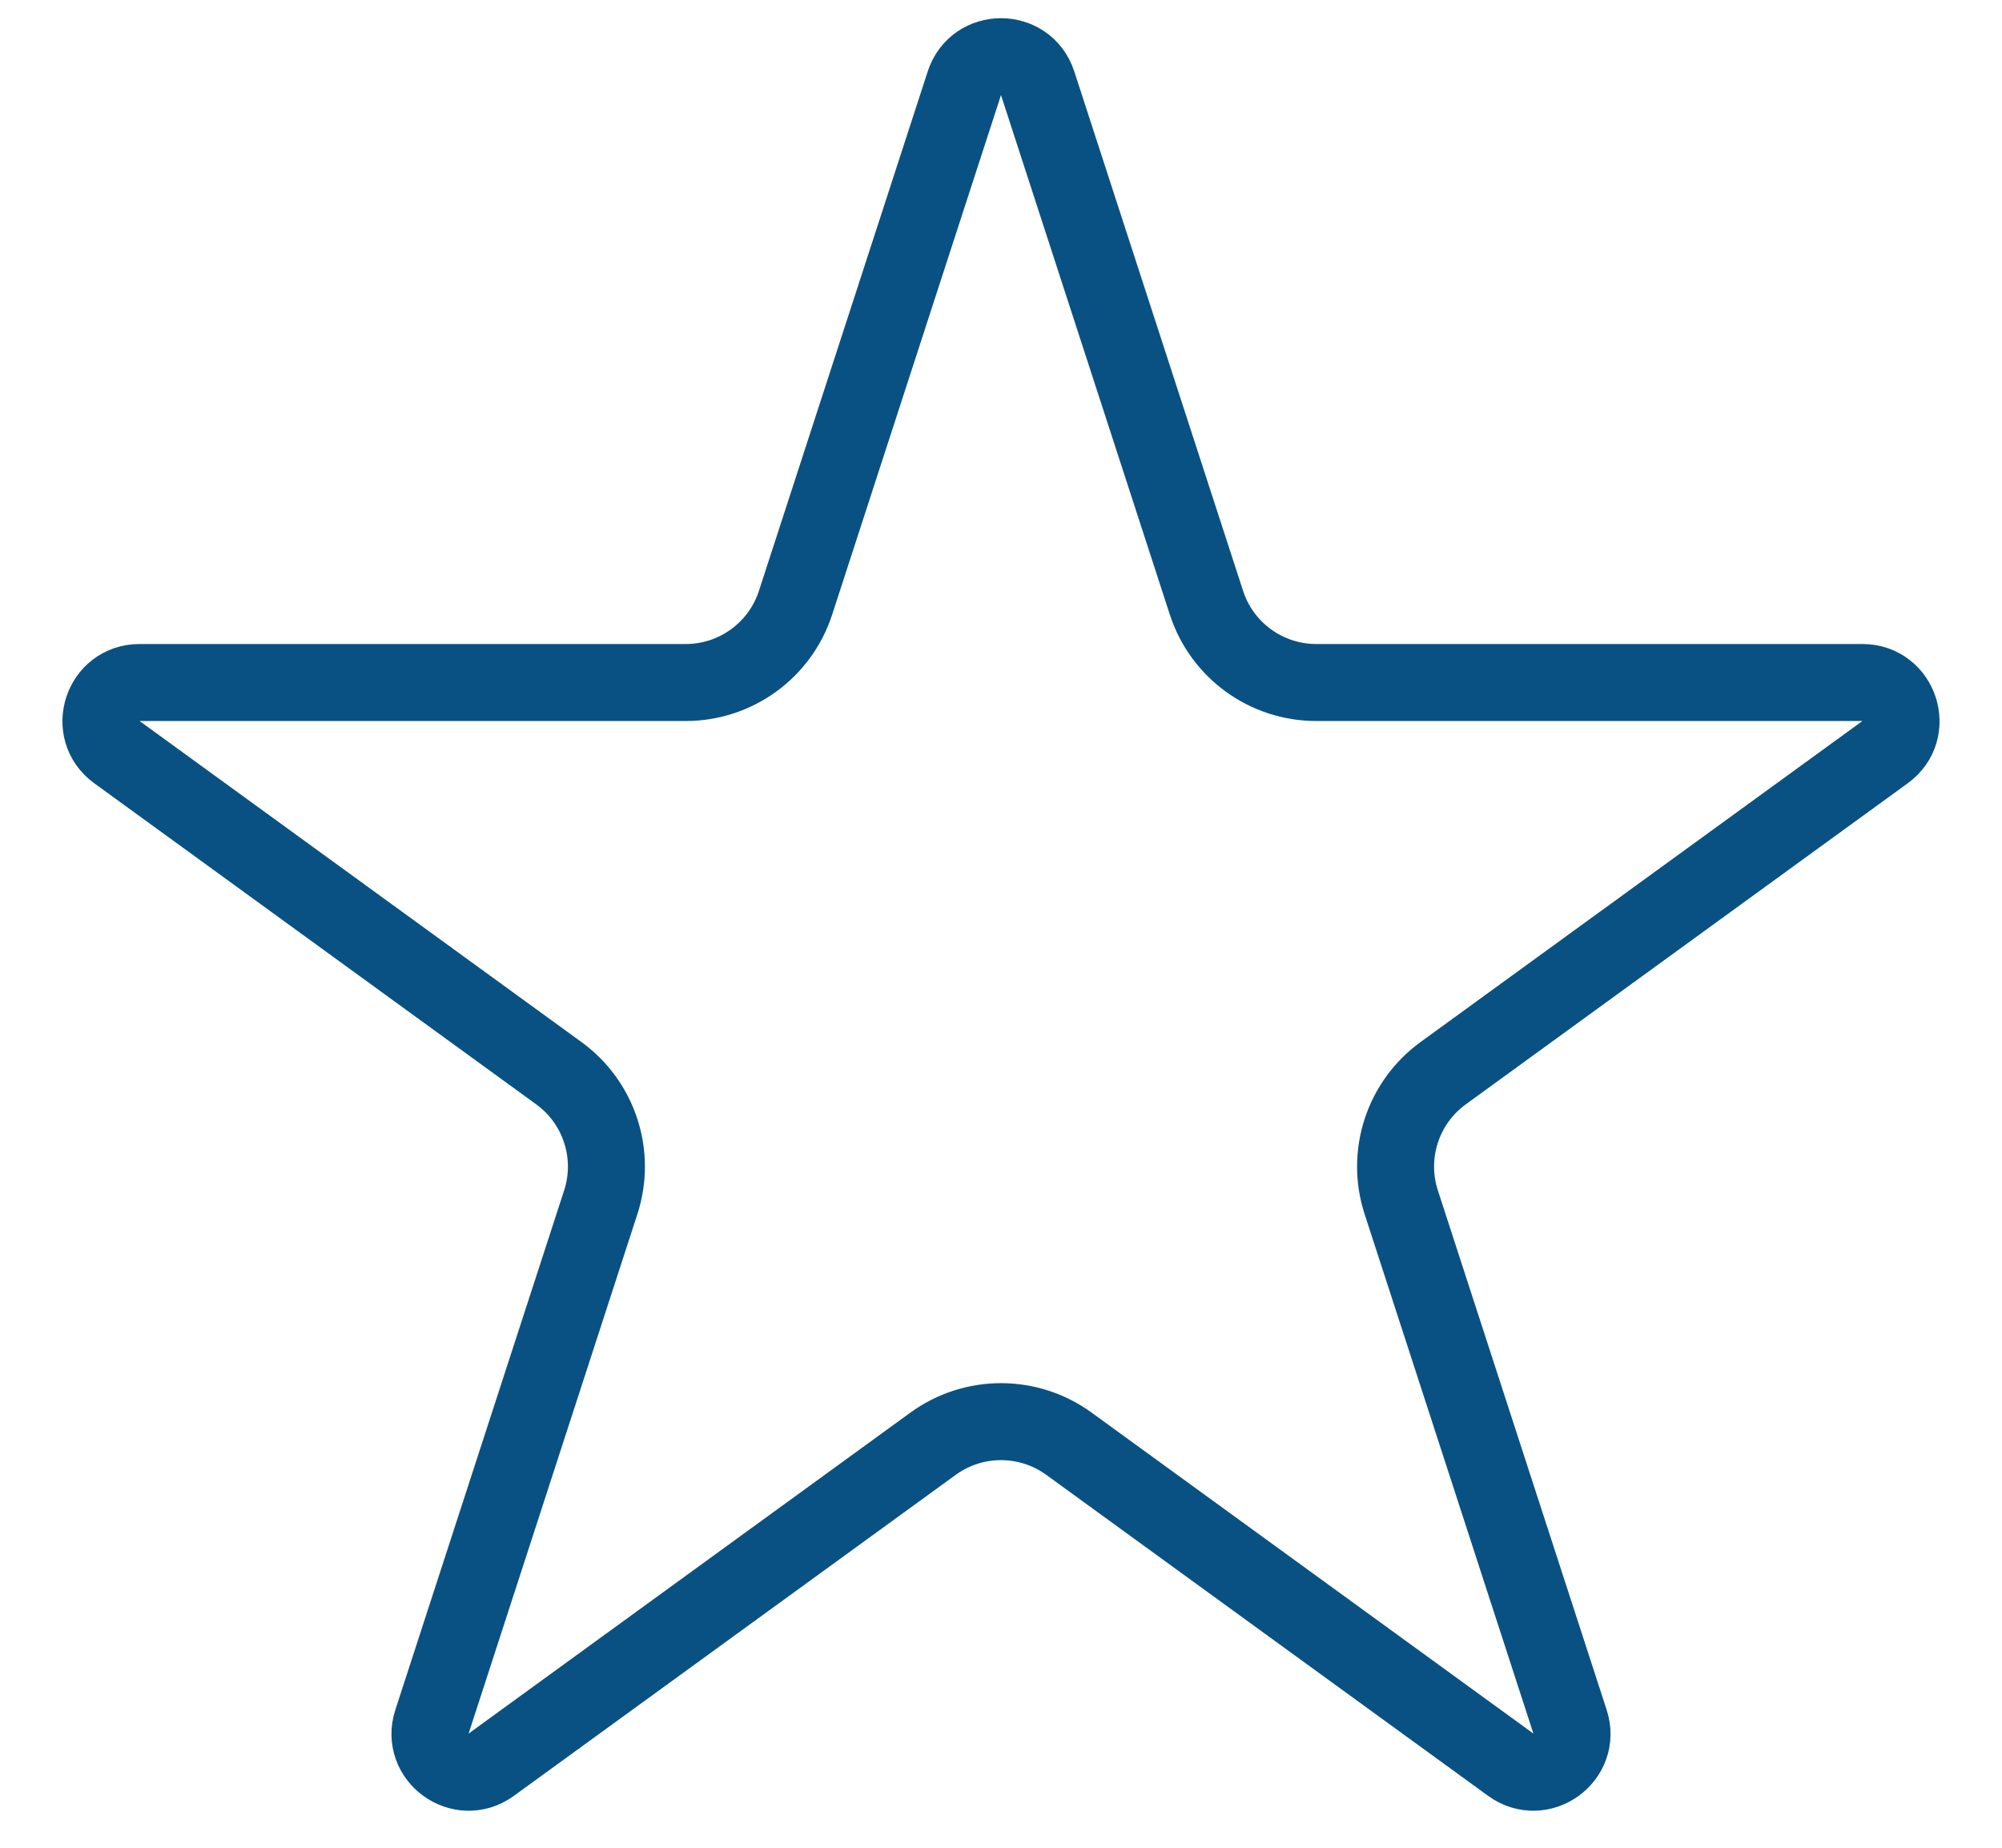
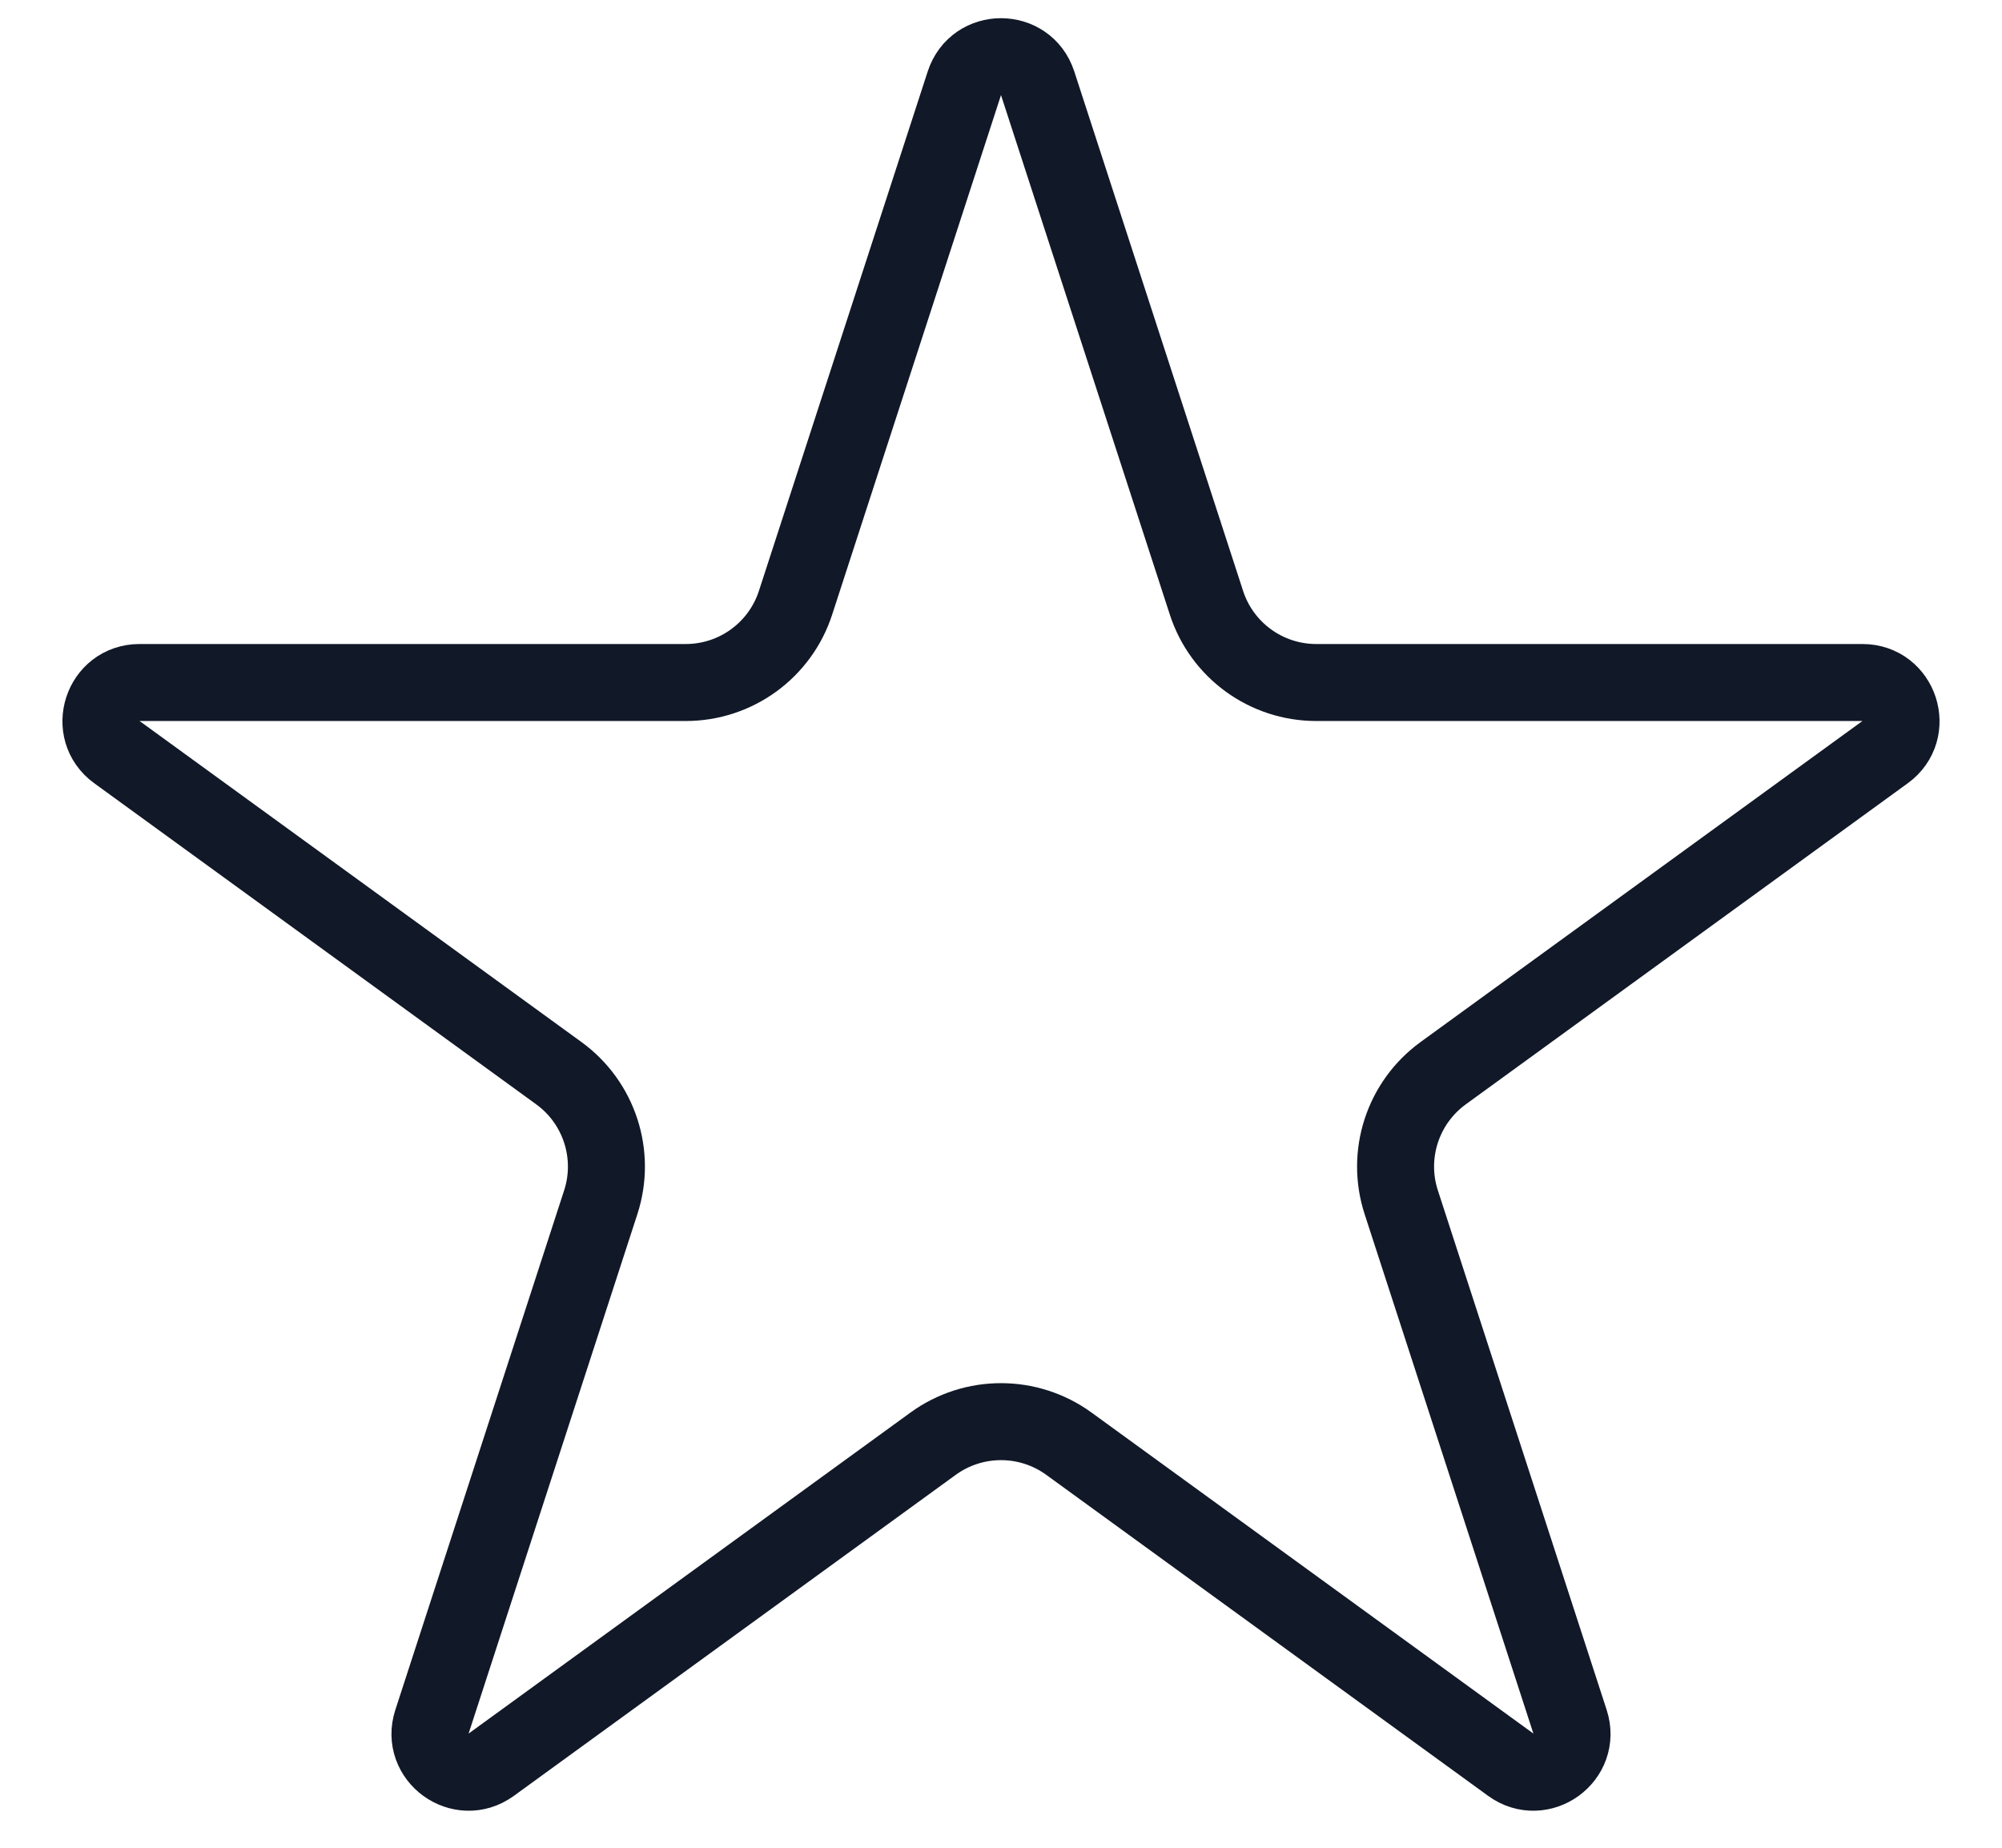
<svg xmlns="http://www.w3.org/2000/svg" width="26" height="24" viewBox="0 0 26 24" fill="none">
-   <path d="M13.476 1.082L15.668 7.828C15.868 8.446 16.444 8.865 17.094 8.865H24.188C24.672 8.865 24.874 9.485 24.482 9.769L18.743 13.939C18.217 14.321 17.997 14.998 18.198 15.616L20.39 22.363C20.54 22.823 20.013 23.206 19.621 22.922L13.882 18.752C13.356 18.37 12.644 18.37 12.118 18.752L6.379 22.922C5.987 23.206 5.46 22.823 5.61 22.363L7.802 15.616C8.003 14.998 7.783 14.321 7.257 13.939L1.518 9.769C1.126 9.485 1.327 8.865 1.812 8.865H8.906C9.556 8.865 10.132 8.446 10.332 7.828L12.524 1.082C12.674 0.621 13.326 0.621 13.476 1.082Z" stroke="#095183" />
+   <path d="M13.476 1.082L15.668 7.828C15.868 8.446 16.444 8.865 17.094 8.865H24.188C24.672 8.865 24.874 9.485 24.482 9.769L18.743 13.939C18.217 14.321 17.997 14.998 18.198 15.616L20.39 22.363C20.54 22.823 20.013 23.206 19.621 22.922L13.882 18.752C13.356 18.37 12.644 18.37 12.118 18.752L6.379 22.922C5.987 23.206 5.46 22.823 5.61 22.363L7.802 15.616C8.003 14.998 7.783 14.321 7.257 13.939L1.518 9.769C1.126 9.485 1.327 8.865 1.812 8.865H8.906C9.556 8.865 10.132 8.446 10.332 7.828L12.524 1.082C12.674 0.621 13.326 0.621 13.476 1.082Z" stroke="#111827" />
</svg>
